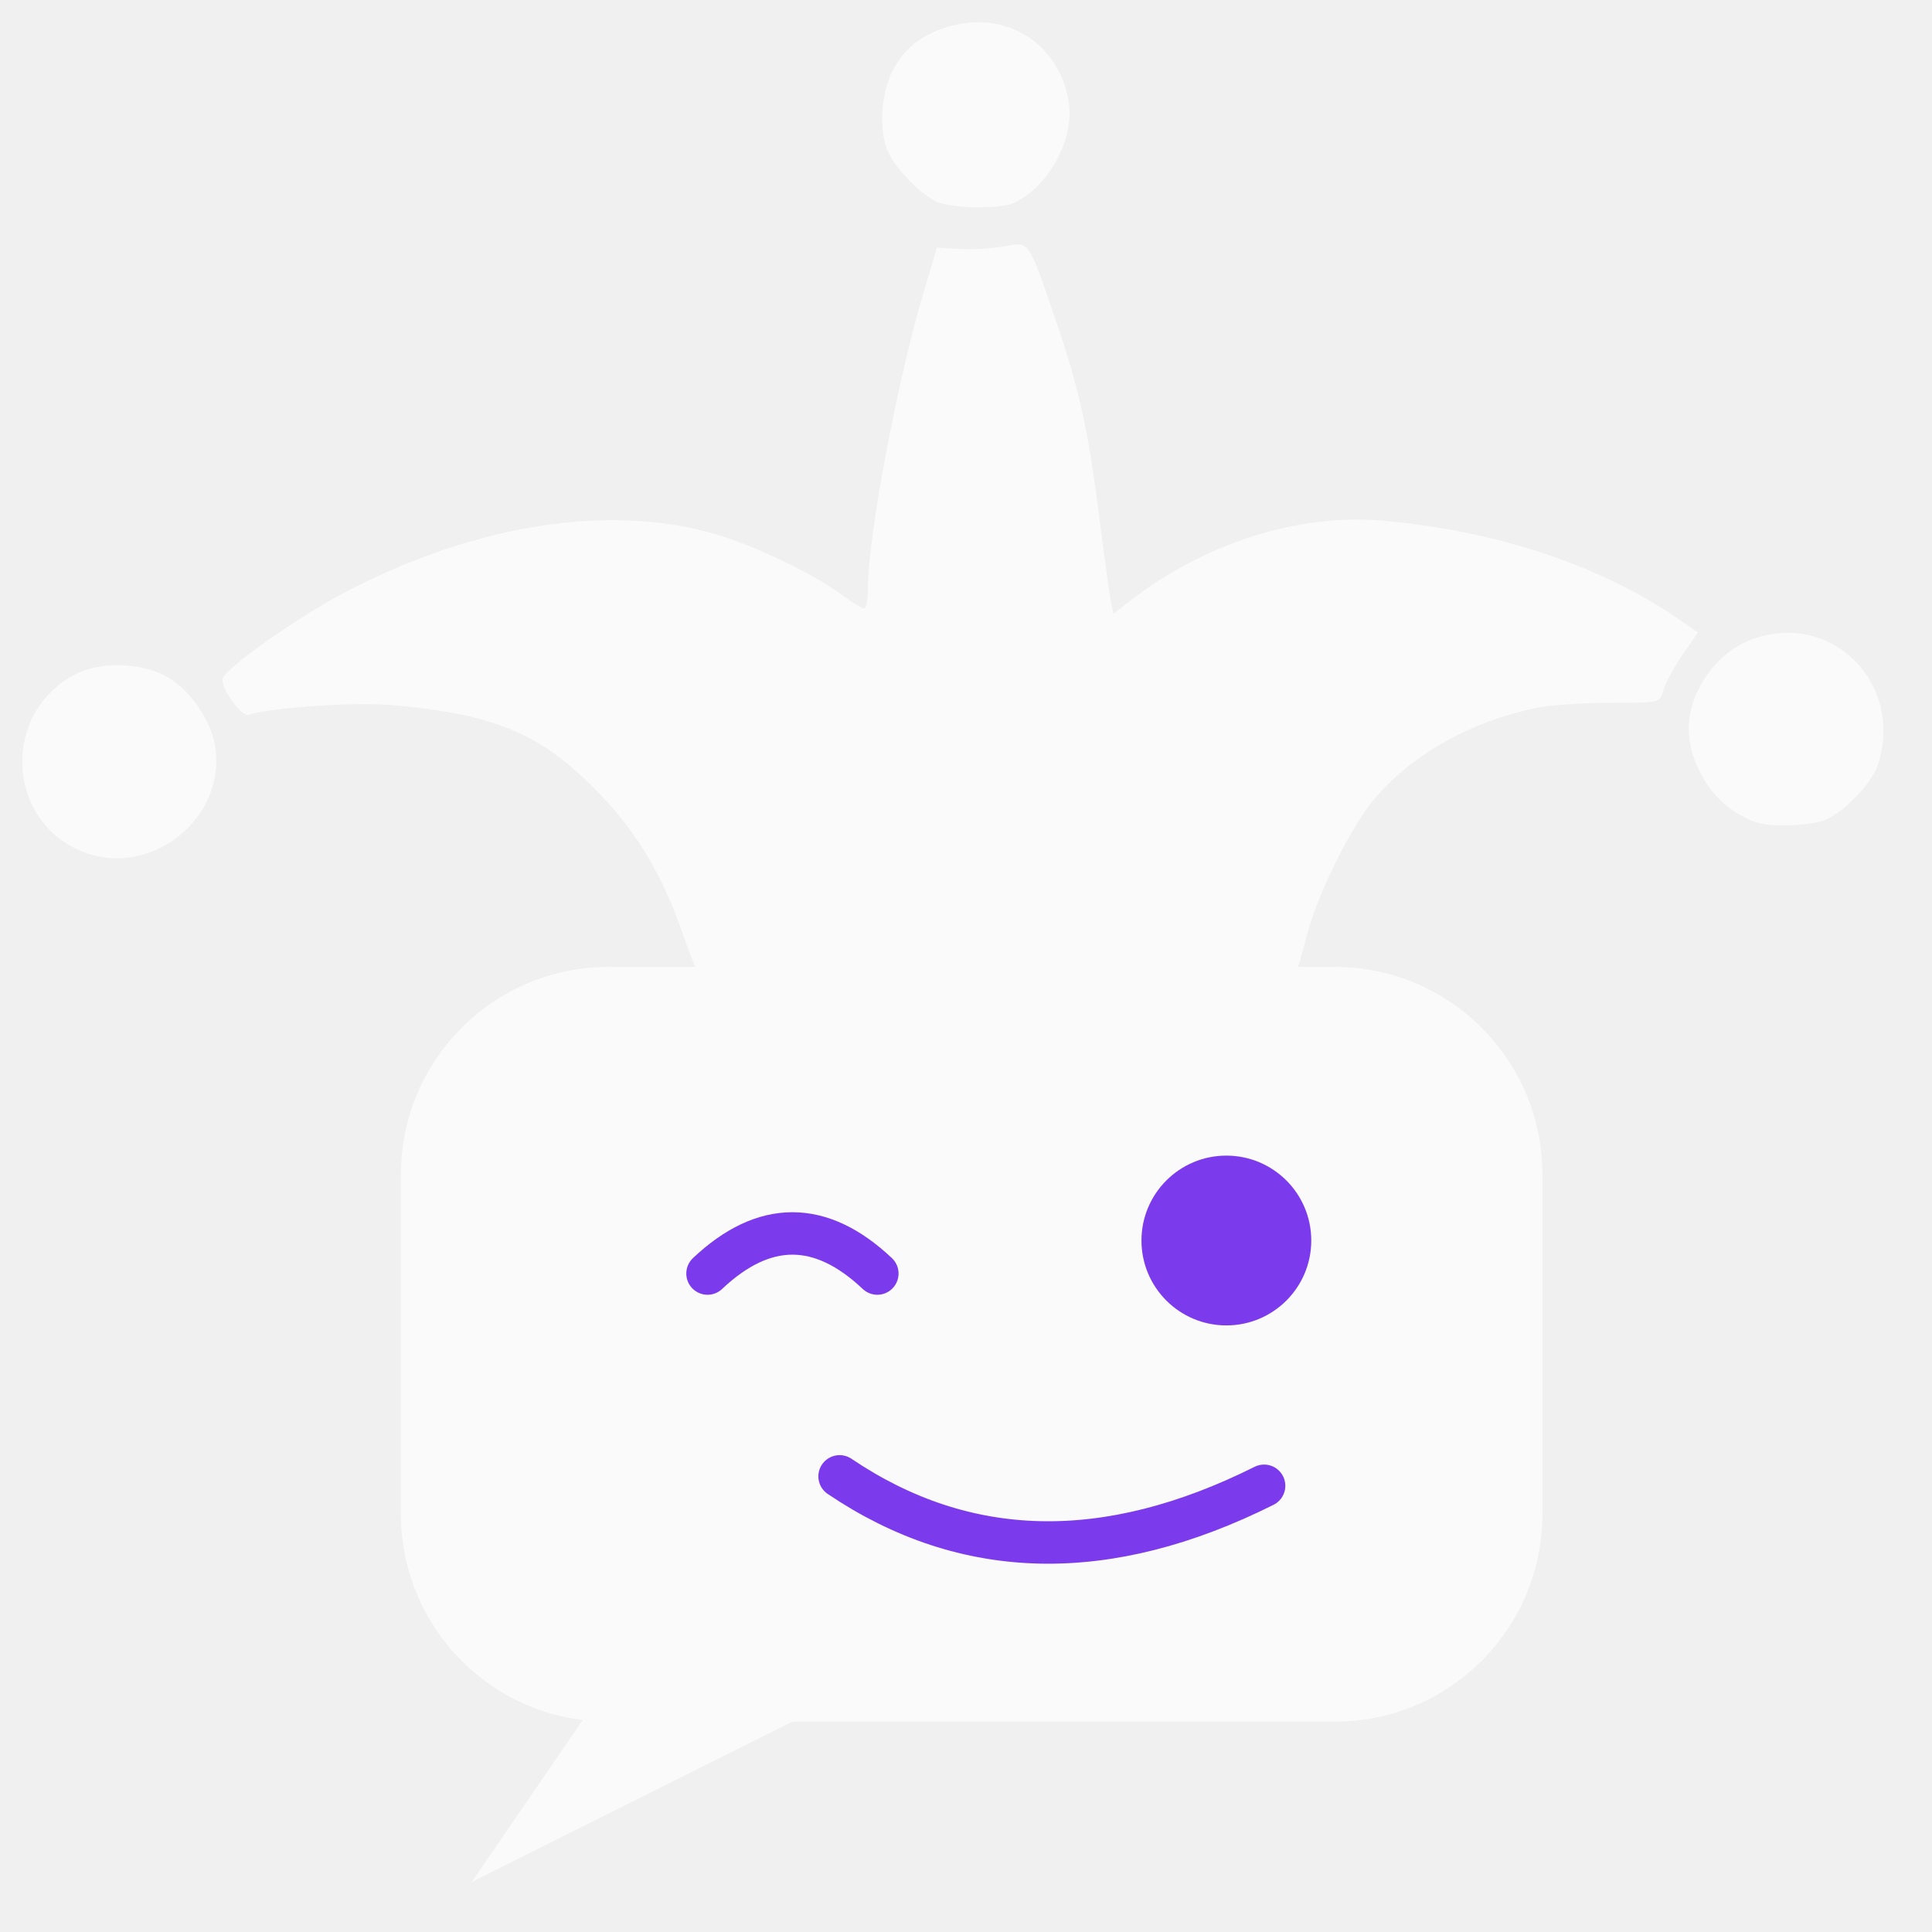
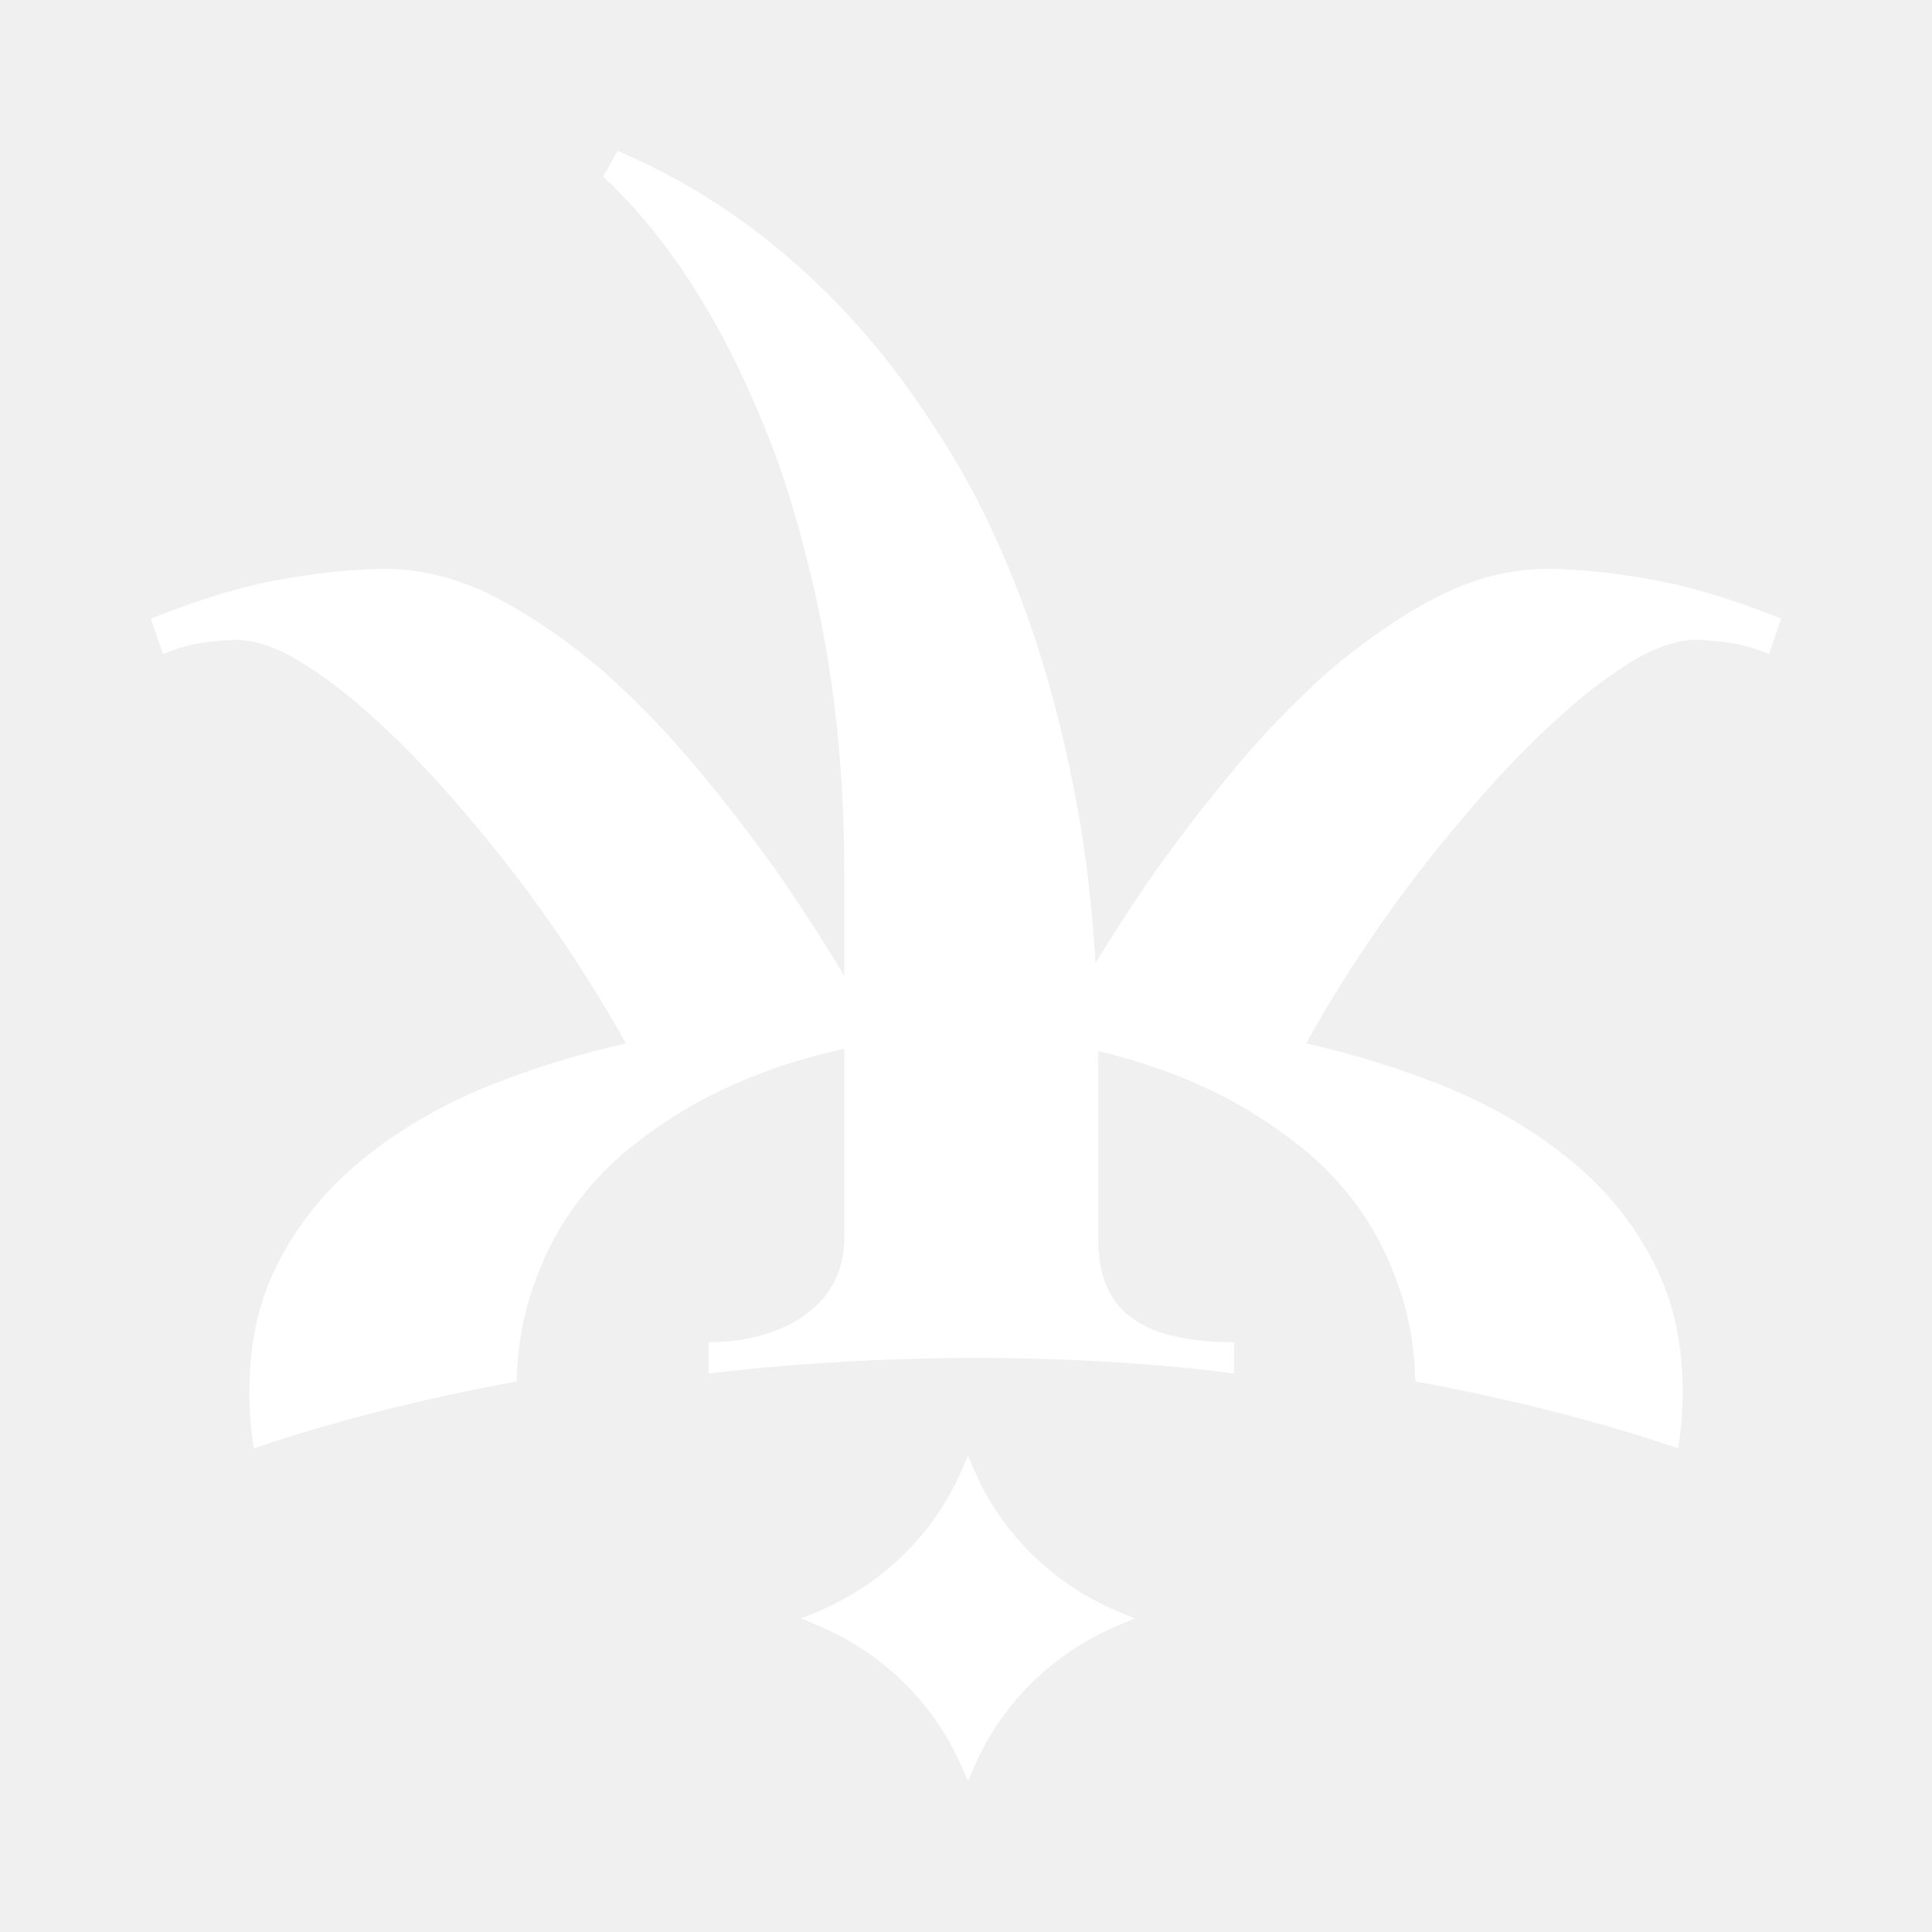
- <svg xmlns="http://www.w3.org/2000/svg" viewBox="0 0 512 512" width="512" height="512">
-   <g transform="scale(1.25, 1.25) translate(-50, -50)">
-     <rect x="135" y="255" width="242" height="160" rx="44" fill="#FAFAFA" />
-     <path d="M172 415 L148 450 L218 415" fill="#FAFAFA" transform="translate(2, -1)" />
-     <g transform="translate(15, -85) scale(1.0)">
-       <path d="M 236.939 140.419 C 230.689 142.031, 226.560 145.212, 224.086 150.323 C 221.810 155.024, 221.362 162.177, 223.061 166.685 C 224.349 170.101, 229.515 175.654, 233.200 177.585 C 236.422 179.273, 247.236 179.459, 250.316 177.880 C 257.755 174.065, 262.952 163.995, 261.521 156.166 C 259.349 144.284, 248.615 137.407, 236.939 140.419 M 248 187.215 C 245.525 187.680, 241.282 187.935, 238.571 187.781 L 233.643 187.500 230.852 196.838 C 225.248 215.586, 219.017 248.677, 219.005 259.750 C 219.002 262.087, 218.639 264, 218.197 264 C 217.755 264, 215.560 262.651, 213.319 261.003 C 207.081 256.416, 194.338 250.370, 186 248.043 C 163.771 241.839, 136.096 246.178, 109 260.115 C 98.821 265.352, 83.036 276.392, 82.217 278.848 C 81.611 280.666, 86.235 287.124, 87.731 286.550 C 91.303 285.179, 109.225 283.842, 116.654 284.393 C 136.094 285.833, 146.498 289.322, 156.145 297.635 C 167.406 307.340, 174.592 318.034, 179.575 332.500 C 181.090 336.900, 182.761 341.063, 183.288 341.750 C 184.481 343.308, 308.510 343.603, 309.469 342.050 C 309.792 341.527, 310.911 337.759, 311.955 333.675 C 314.282 324.578, 321.494 310.031, 326.623 304.089 C 334.676 294.761, 347.083 287.858, 360.799 285.075 C 363.714 284.484, 370.793 284, 376.530 284 C 386.901 284, 386.966 283.985, 387.607 281.429 C 387.962 280.014, 389.766 276.657, 391.615 273.969 L 394.978 269.081 390.731 266.159 C 374.206 254.790, 351.848 247.399, 327.840 245.369 C 310.194 243.878, 290.368 250.182, 274.783 262.239 L 271.067 265.115 270.565 262.808 C 270.289 261.538, 269.122 253.075, 267.972 244 C 265.683 225.926, 263.719 217.167, 258.625 202.303 C 252.969 185.800, 253.268 186.225, 248 187.215 M 406.637 270.465 C 398.993 273.190, 393.056 281.496, 393.032 289.500 C 393.012 296.013, 397.119 303.486, 402.645 306.990 C 406.502 309.436, 408.467 310, 413.131 310 C 416.287 310, 420.137 309.523, 421.685 308.940 C 425.732 307.417, 431.781 301.194, 433.100 297.198 C 438.776 279.999, 423.417 264.483, 406.637 270.465 M 50.842 278.021 C 35.372 286.193, 36.210 308.758, 52.232 315.452 C 66.472 321.402, 82.732 308.953, 80.682 293.668 C 79.897 287.811, 75.220 281.035, 70.093 278.328 C 64.485 275.366, 56.119 275.233, 50.842 278.021" stroke="none" fill="#FAFAFA" fill-rule="evenodd" />
-     </g>
-     <path d="M200 320 Q218 303 236 320" stroke="#7C3AED" stroke-width="9" fill="none" stroke-linecap="round" />
-     <circle cx="310" cy="313" r="18" fill="#7C3AED" />
-     <path d="M228 363 Q268 390 318 365" stroke="#7C3AED" stroke-width="9" fill="none" stroke-linecap="round" />
-   </g>
+ <svg xmlns="http://www.w3.org/2000/svg" width="512" height="512" viewBox="0 0 512 512" fill="none">
+   <path d="M258.337 389.986C265.668 406.694 279.33 420.006 296.478 427.15L300.735 428.919L296.478 430.693C279.33 437.836 265.668 451.148 258.337 467.857L256.522 472L254.701 467.857C247.37 451.147 233.708 437.836 216.56 430.693L212.308 428.919L216.56 427.15C233.708 420.006 247.37 406.694 254.701 389.986L256.522 385.842L258.337 389.986ZM163.676 40C187.451 50.066 208.682 65.515 227.362 86.338C235.287 95.163 243.068 105.713 250.71 117.985C258.352 130.12 265.149 144.184 271.093 160.179C277.037 176.037 281.846 193.966 285.525 213.96C287.867 226.771 289.459 240.531 290.31 255.24C294.355 248.582 299.036 241.328 304.377 233.491C310.875 224.162 318.151 214.62 326.203 204.873C334.256 195.126 342.808 186.218 351.849 178.142C361.031 170.206 370.495 163.66 380.242 158.508C390.131 153.356 400.023 150.779 409.912 150.779C417.823 150.779 426.934 151.684 437.245 153.494C447.558 155.304 459.144 158.787 472 163.939L468.819 173.333C464.724 171.664 460.909 170.619 457.378 170.202C453.988 169.784 451.302 169.574 449.324 169.574C445.227 169.575 440.492 170.971 435.125 173.755C429.898 176.679 424.246 180.648 418.172 185.66C412.098 190.812 405.813 196.801 399.315 203.623C392.958 210.446 386.599 217.825 380.242 225.762C373.885 233.698 367.81 241.982 362.018 250.616C356.226 259.249 350.929 267.885 346.126 276.518C358.557 279.303 370.707 283.062 382.574 287.796C394.581 292.669 405.246 298.796 414.57 306.175C424.034 313.555 431.594 322.397 437.245 332.7C443.037 343.004 445.933 355.052 445.933 368.837C445.932 374.066 445.515 379.05 444.7 383.792C423.501 376.65 400.134 370.676 375.102 366.105C374.84 357.069 373.451 348.928 370.917 341.685C368.232 333.608 364.63 326.434 360.109 320.168C355.588 313.903 350.435 308.471 344.644 303.877C338.852 299.282 332.916 295.313 326.842 291.972C316.022 286.107 304.083 281.635 291.027 278.547C291.032 279.49 291.043 280.436 291.043 281.386V328.016C291.043 343.042 297.139 355.71 327.053 355.71V364.018C327.053 364.018 299.578 359.864 258.842 359.864C218.106 359.864 187.789 364.018 187.789 364.018V355.71C204.363 355.71 222.578 348.288 223.699 329.833L223.754 328.016V277.914C209.609 281.01 196.746 285.694 185.164 291.972C179.089 295.313 173.154 299.282 167.362 303.877C161.57 308.471 156.412 313.902 151.891 320.168C147.37 326.434 143.768 333.608 141.083 341.685C138.549 348.928 137.159 357.069 136.898 366.105C111.864 370.676 88.495 376.649 67.294 383.792C66.479 379.051 66.068 374.066 66.067 368.837C66.067 355.052 68.963 343.004 74.755 332.7C80.406 322.396 87.965 313.555 97.43 306.175C106.754 298.796 117.419 292.669 129.426 287.796C141.293 283.062 153.448 279.303 165.88 276.518C161.077 267.885 155.774 259.249 149.982 250.616C144.19 241.983 138.115 233.698 131.758 225.762C125.401 217.826 119.047 210.445 112.69 203.623C106.192 196.801 99.903 190.812 93.828 185.66C87.754 180.648 82.102 176.68 76.875 173.755C71.507 170.971 66.773 169.574 62.676 169.574C60.699 169.574 58.016 169.784 54.627 170.202C51.095 170.619 47.277 171.663 43.181 173.333L40 163.939C52.856 158.787 64.442 155.304 74.755 153.494C85.068 151.684 94.182 150.779 102.093 150.779C111.982 150.779 121.869 153.357 131.758 158.508C141.506 163.66 150.974 170.205 160.157 178.142C169.197 186.217 177.745 195.127 185.797 204.873C193.849 214.62 201.125 224.162 207.623 233.491C213.894 242.693 219.27 251.082 223.754 258.658V231.955C223.754 215.408 222.835 200.031 220.995 185.828C219.156 171.764 216.676 158.87 213.563 147.149C210.591 135.291 207.198 124.6 203.377 115.085C199.556 105.571 195.66 97.089 191.697 89.642C182.358 72.131 171.744 57.857 159.857 46.826L163.676 40Z" fill="white" />
</svg>
